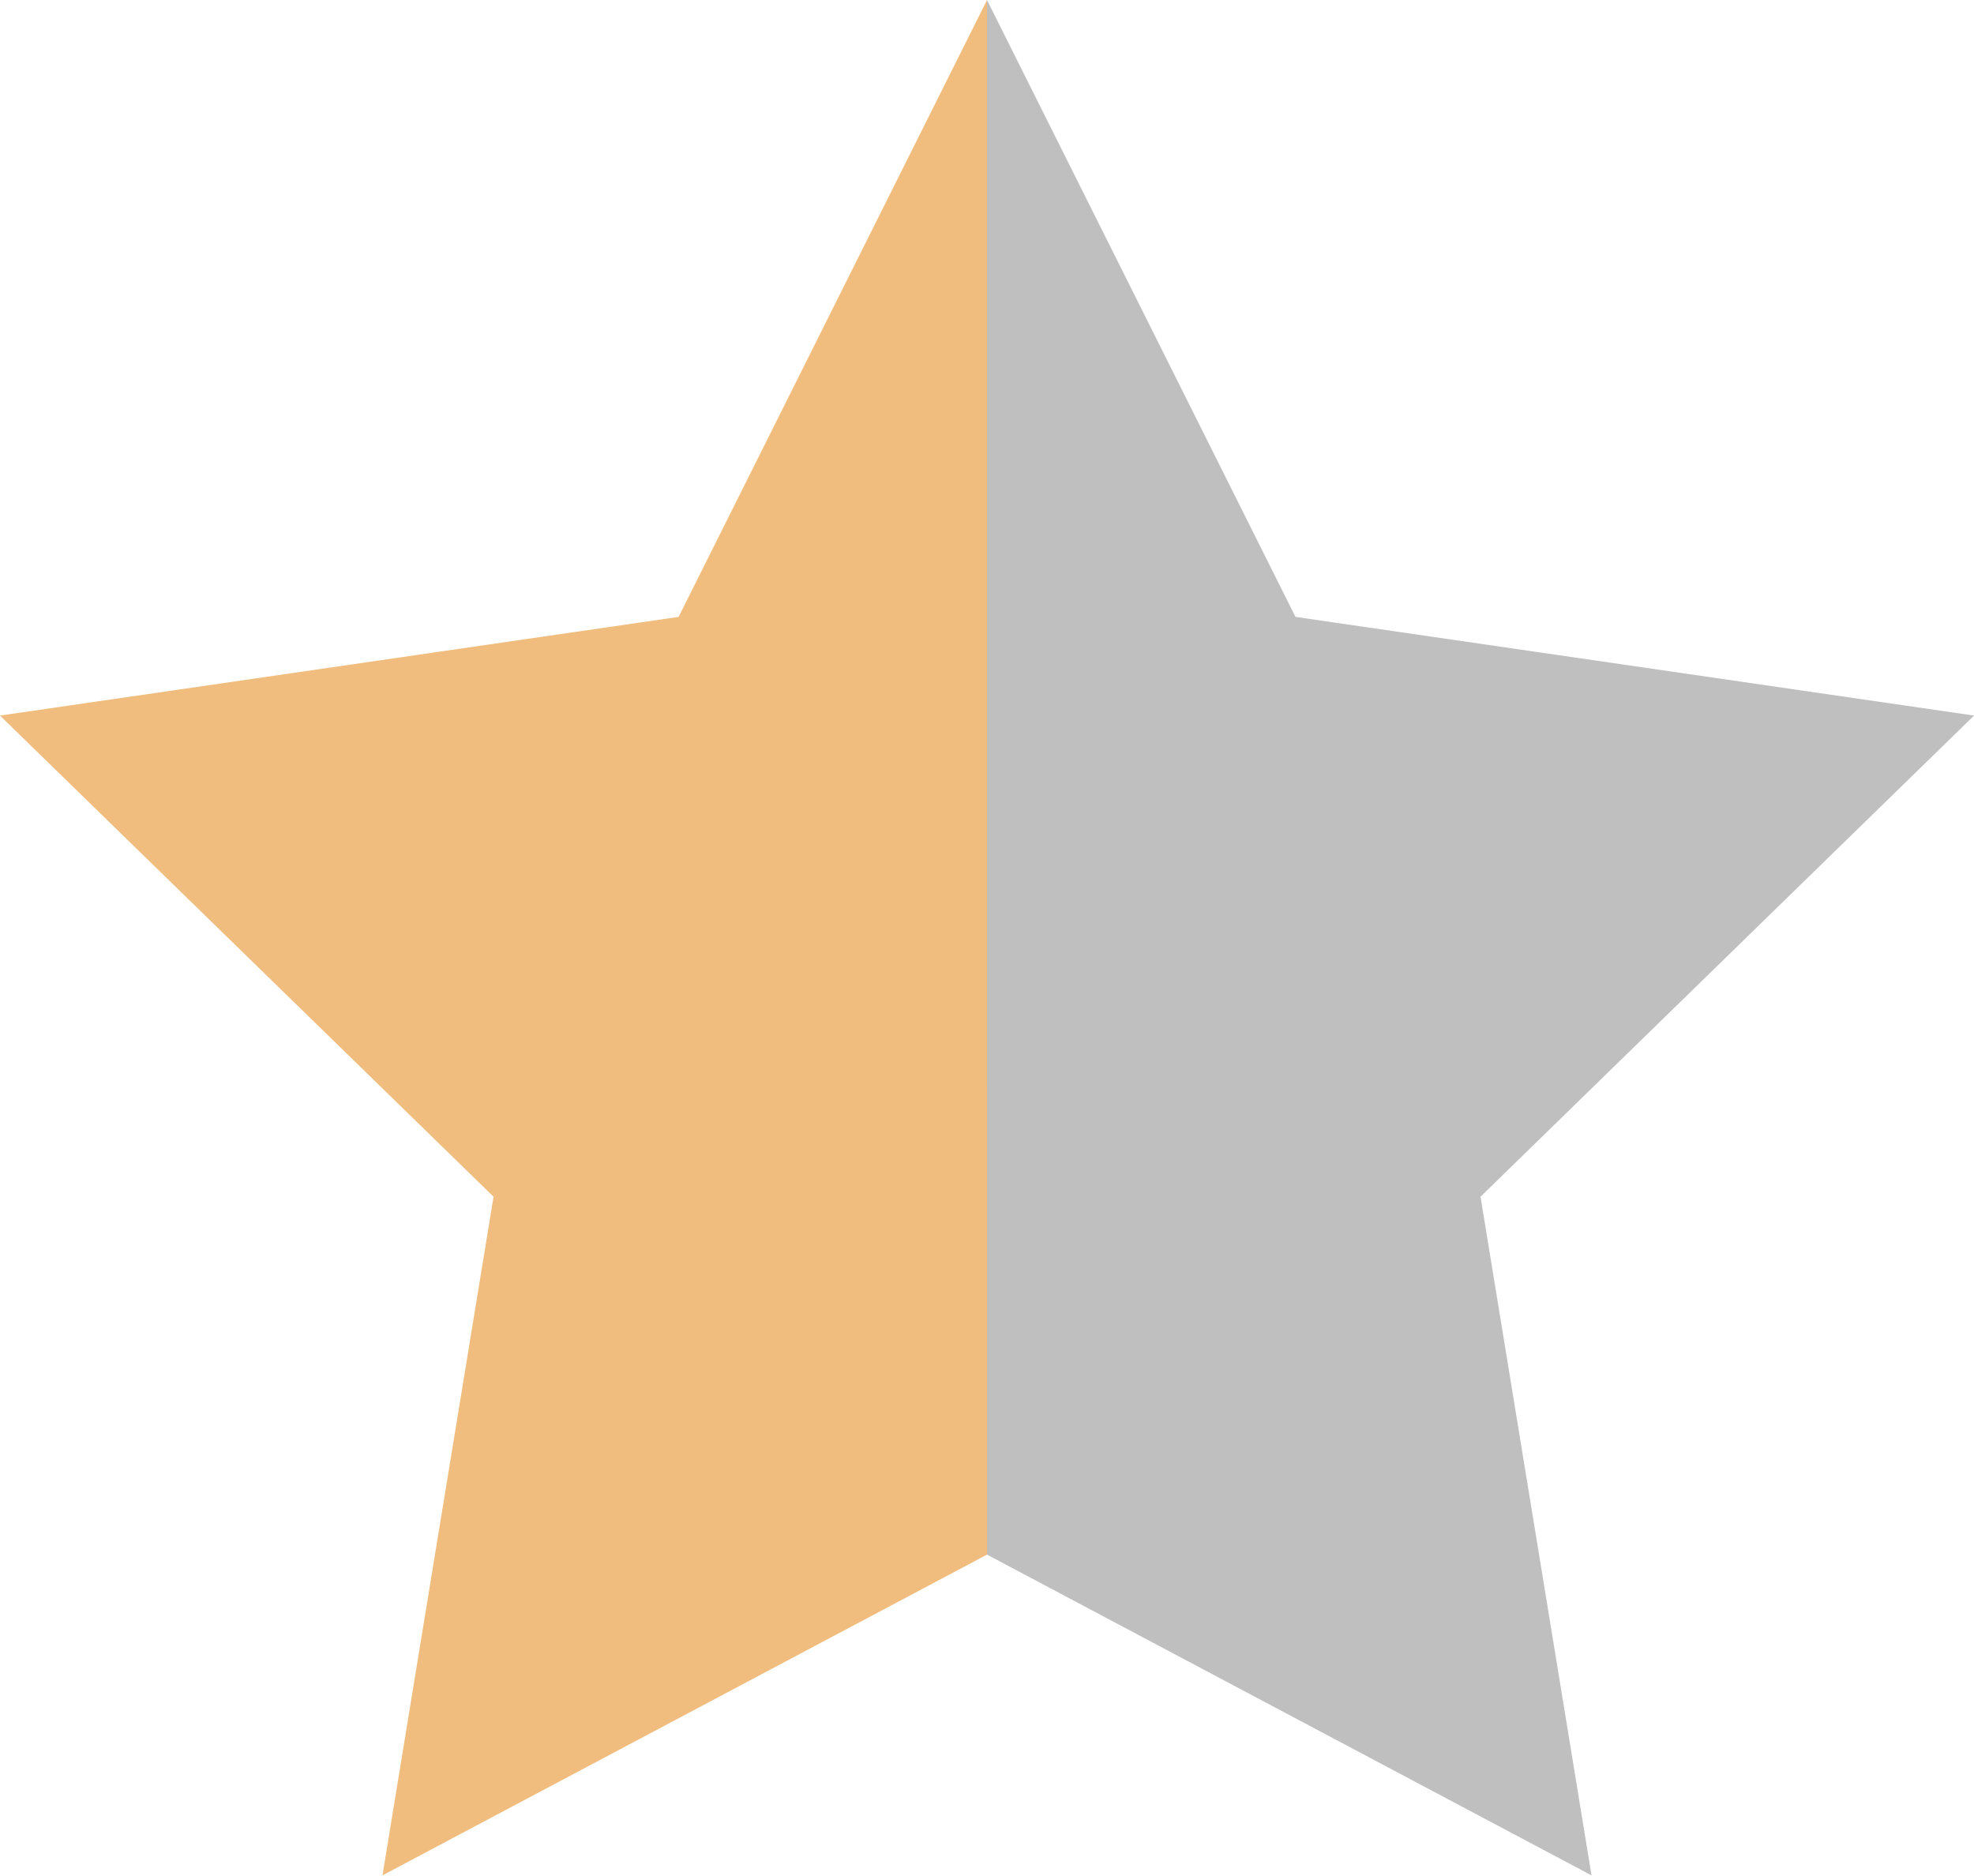
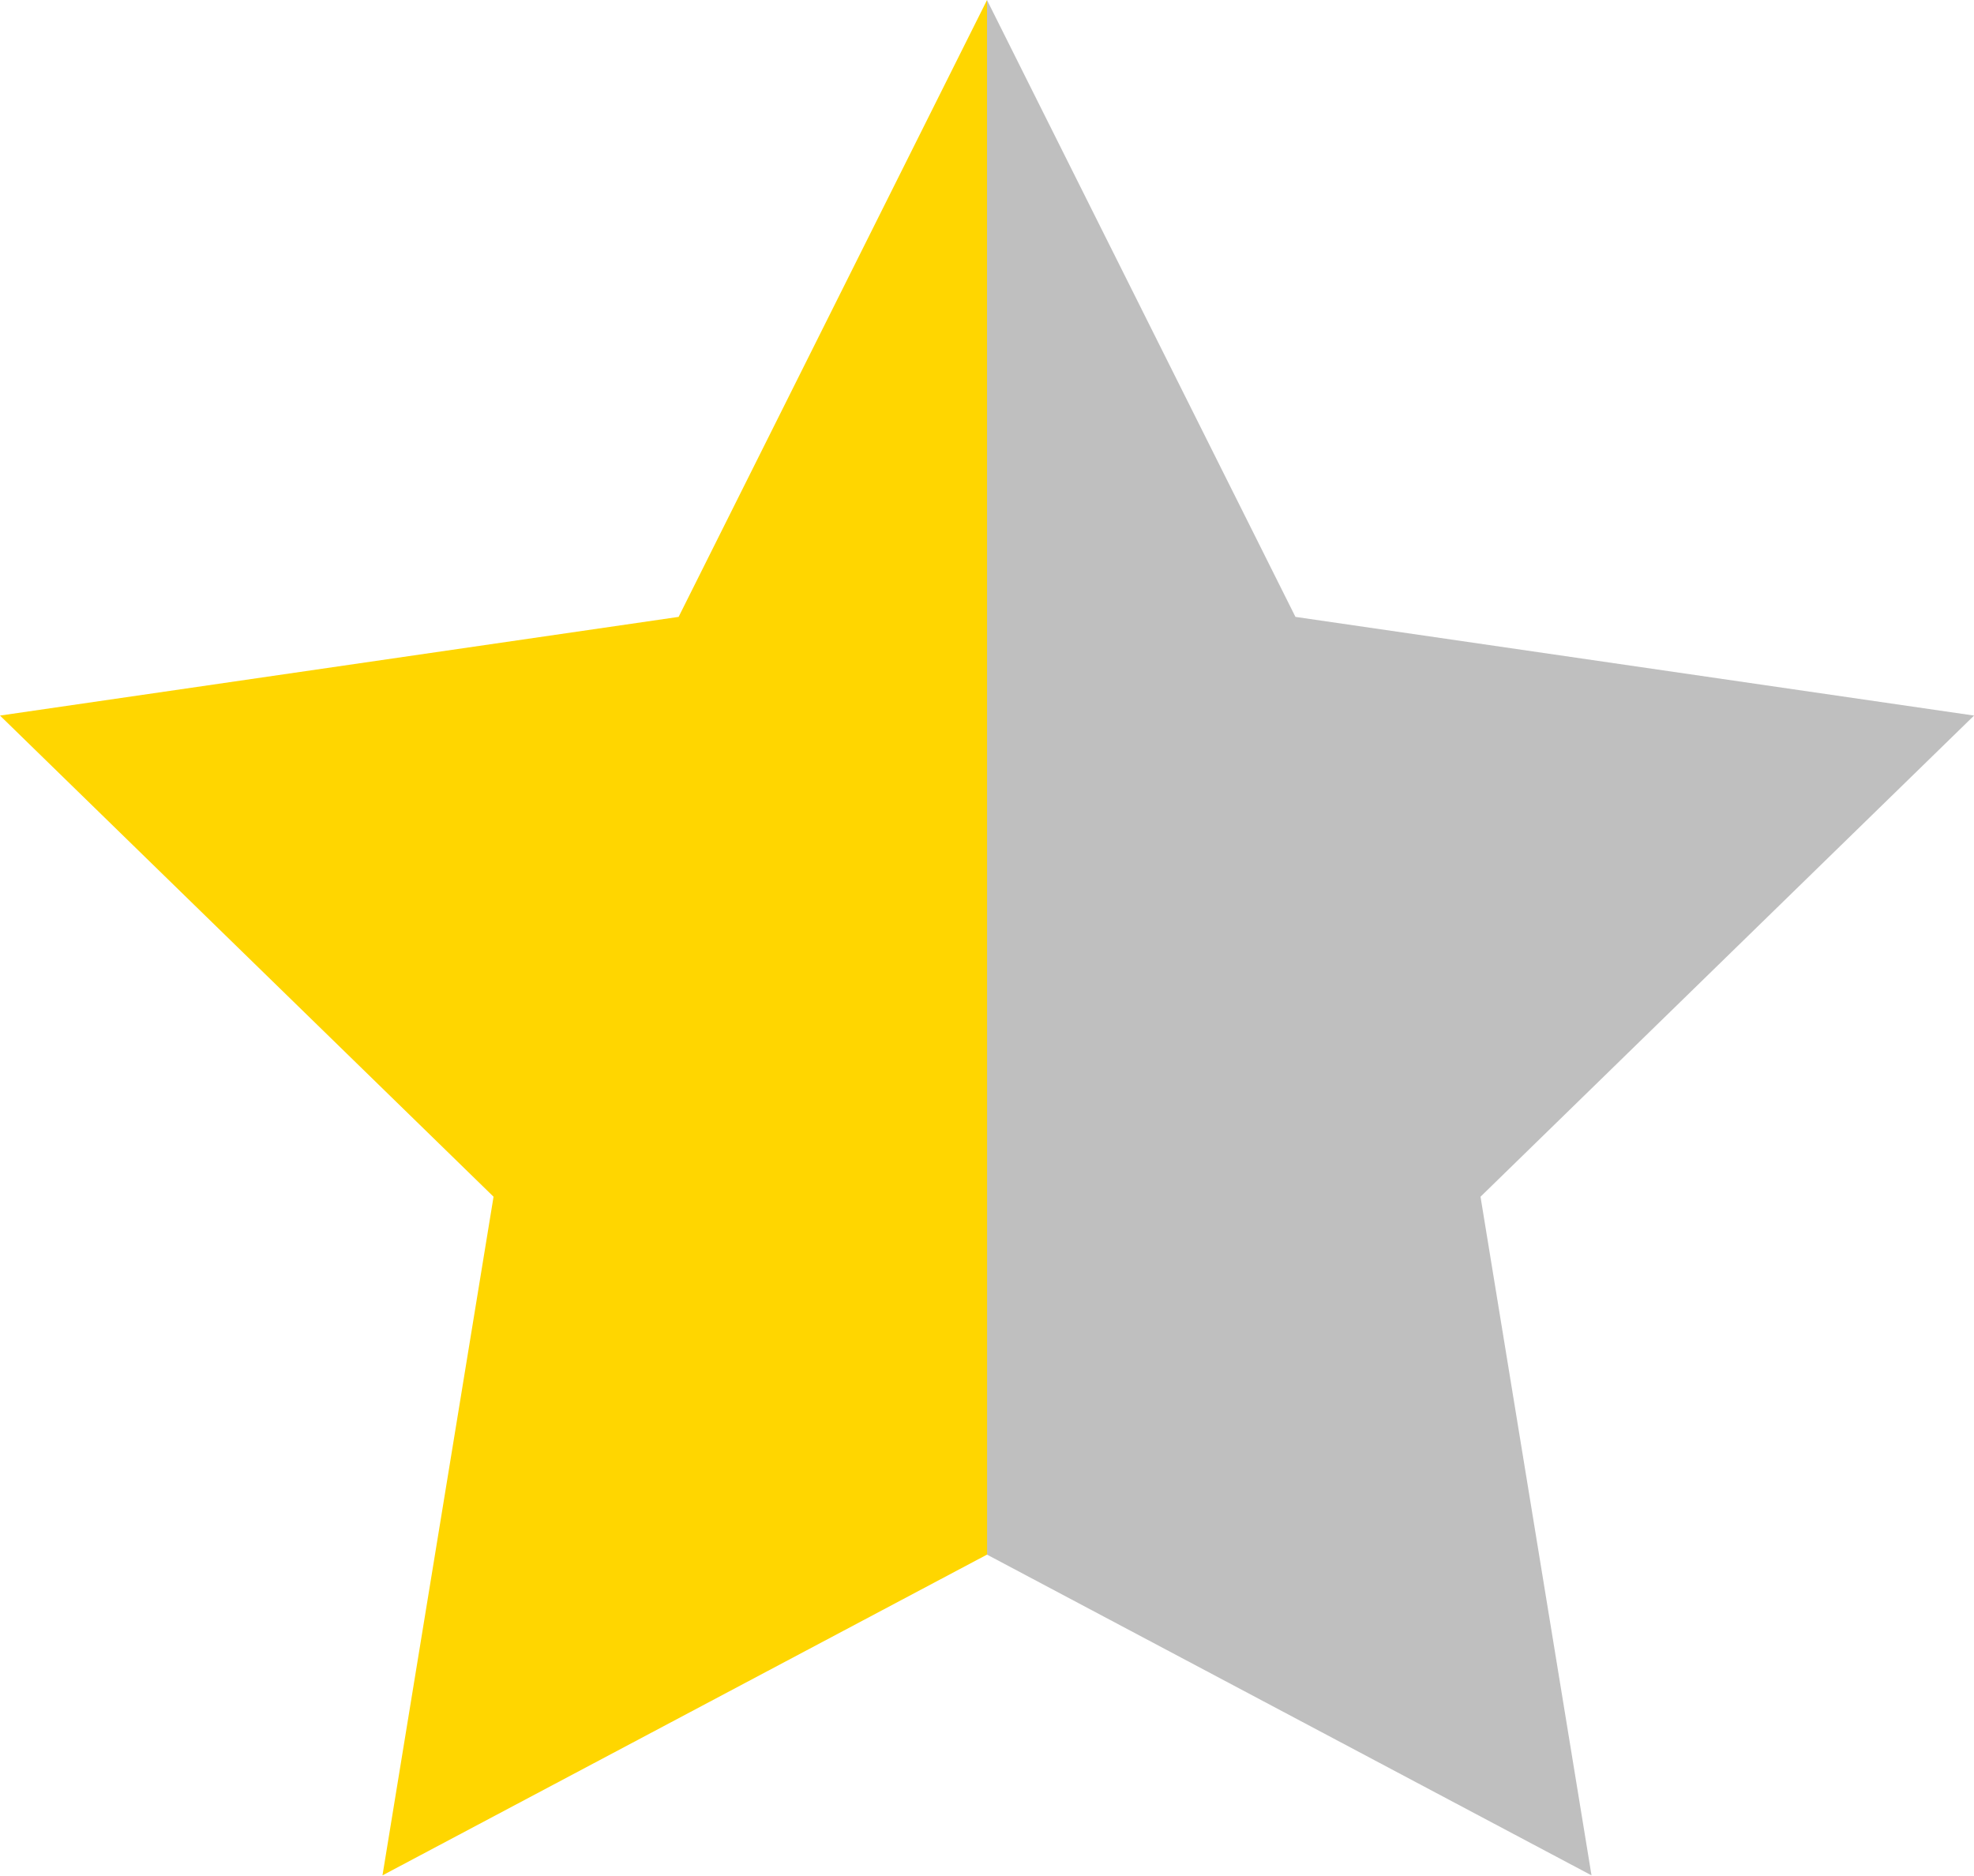
<svg xmlns="http://www.w3.org/2000/svg" width="30.945" height="29.4">
  <path d="M15.472 0l4.836 9.671 10.638 1.547-7.737 7.543 1.74 10.639-9.478-5.029v-5.609" fill="#7f7f7f" opacity=".5" />
-   <path d="M15.473 0l-4.835 9.671L0 11.218l7.737 7.543L5.996 29.4l9.478-5.029v-5.609" fill="#F0BD7F" />
+   <path d="M15.473 0l-4.835 9.671L0 11.218l7.737 7.543L5.996 29.4l9.478-5.029v-5.609" fill="#ffd600" />
</svg>
